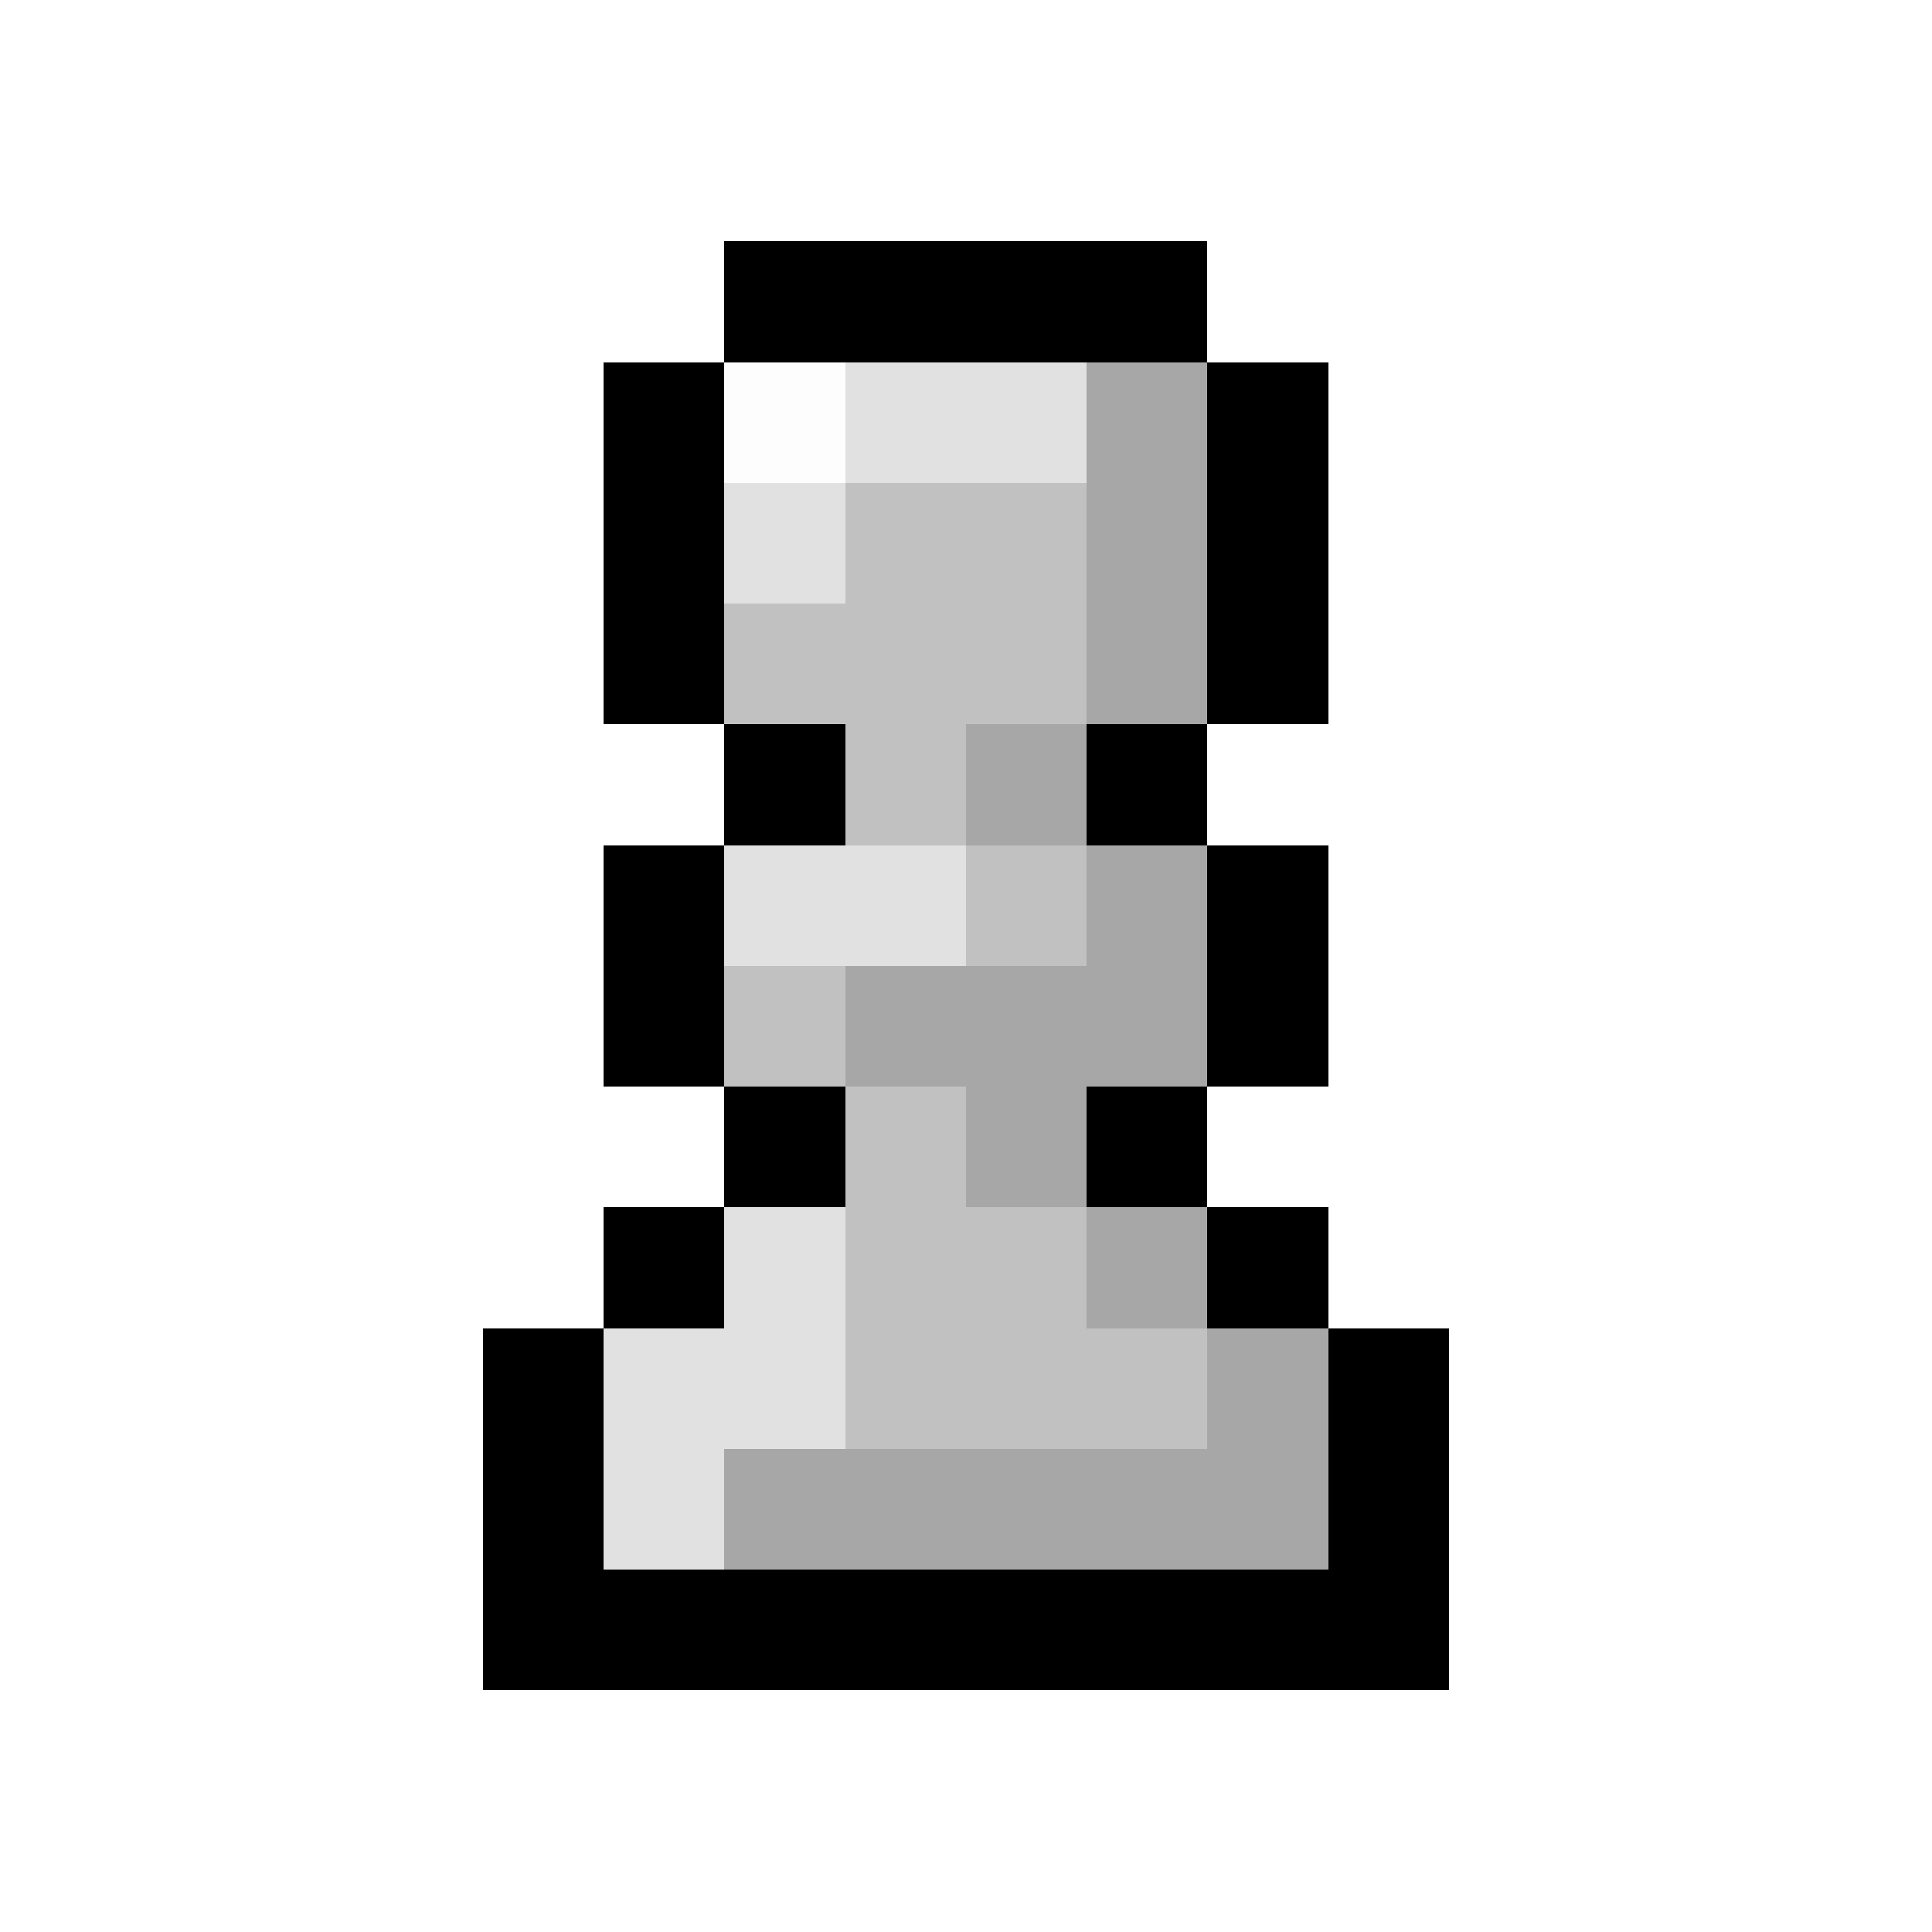
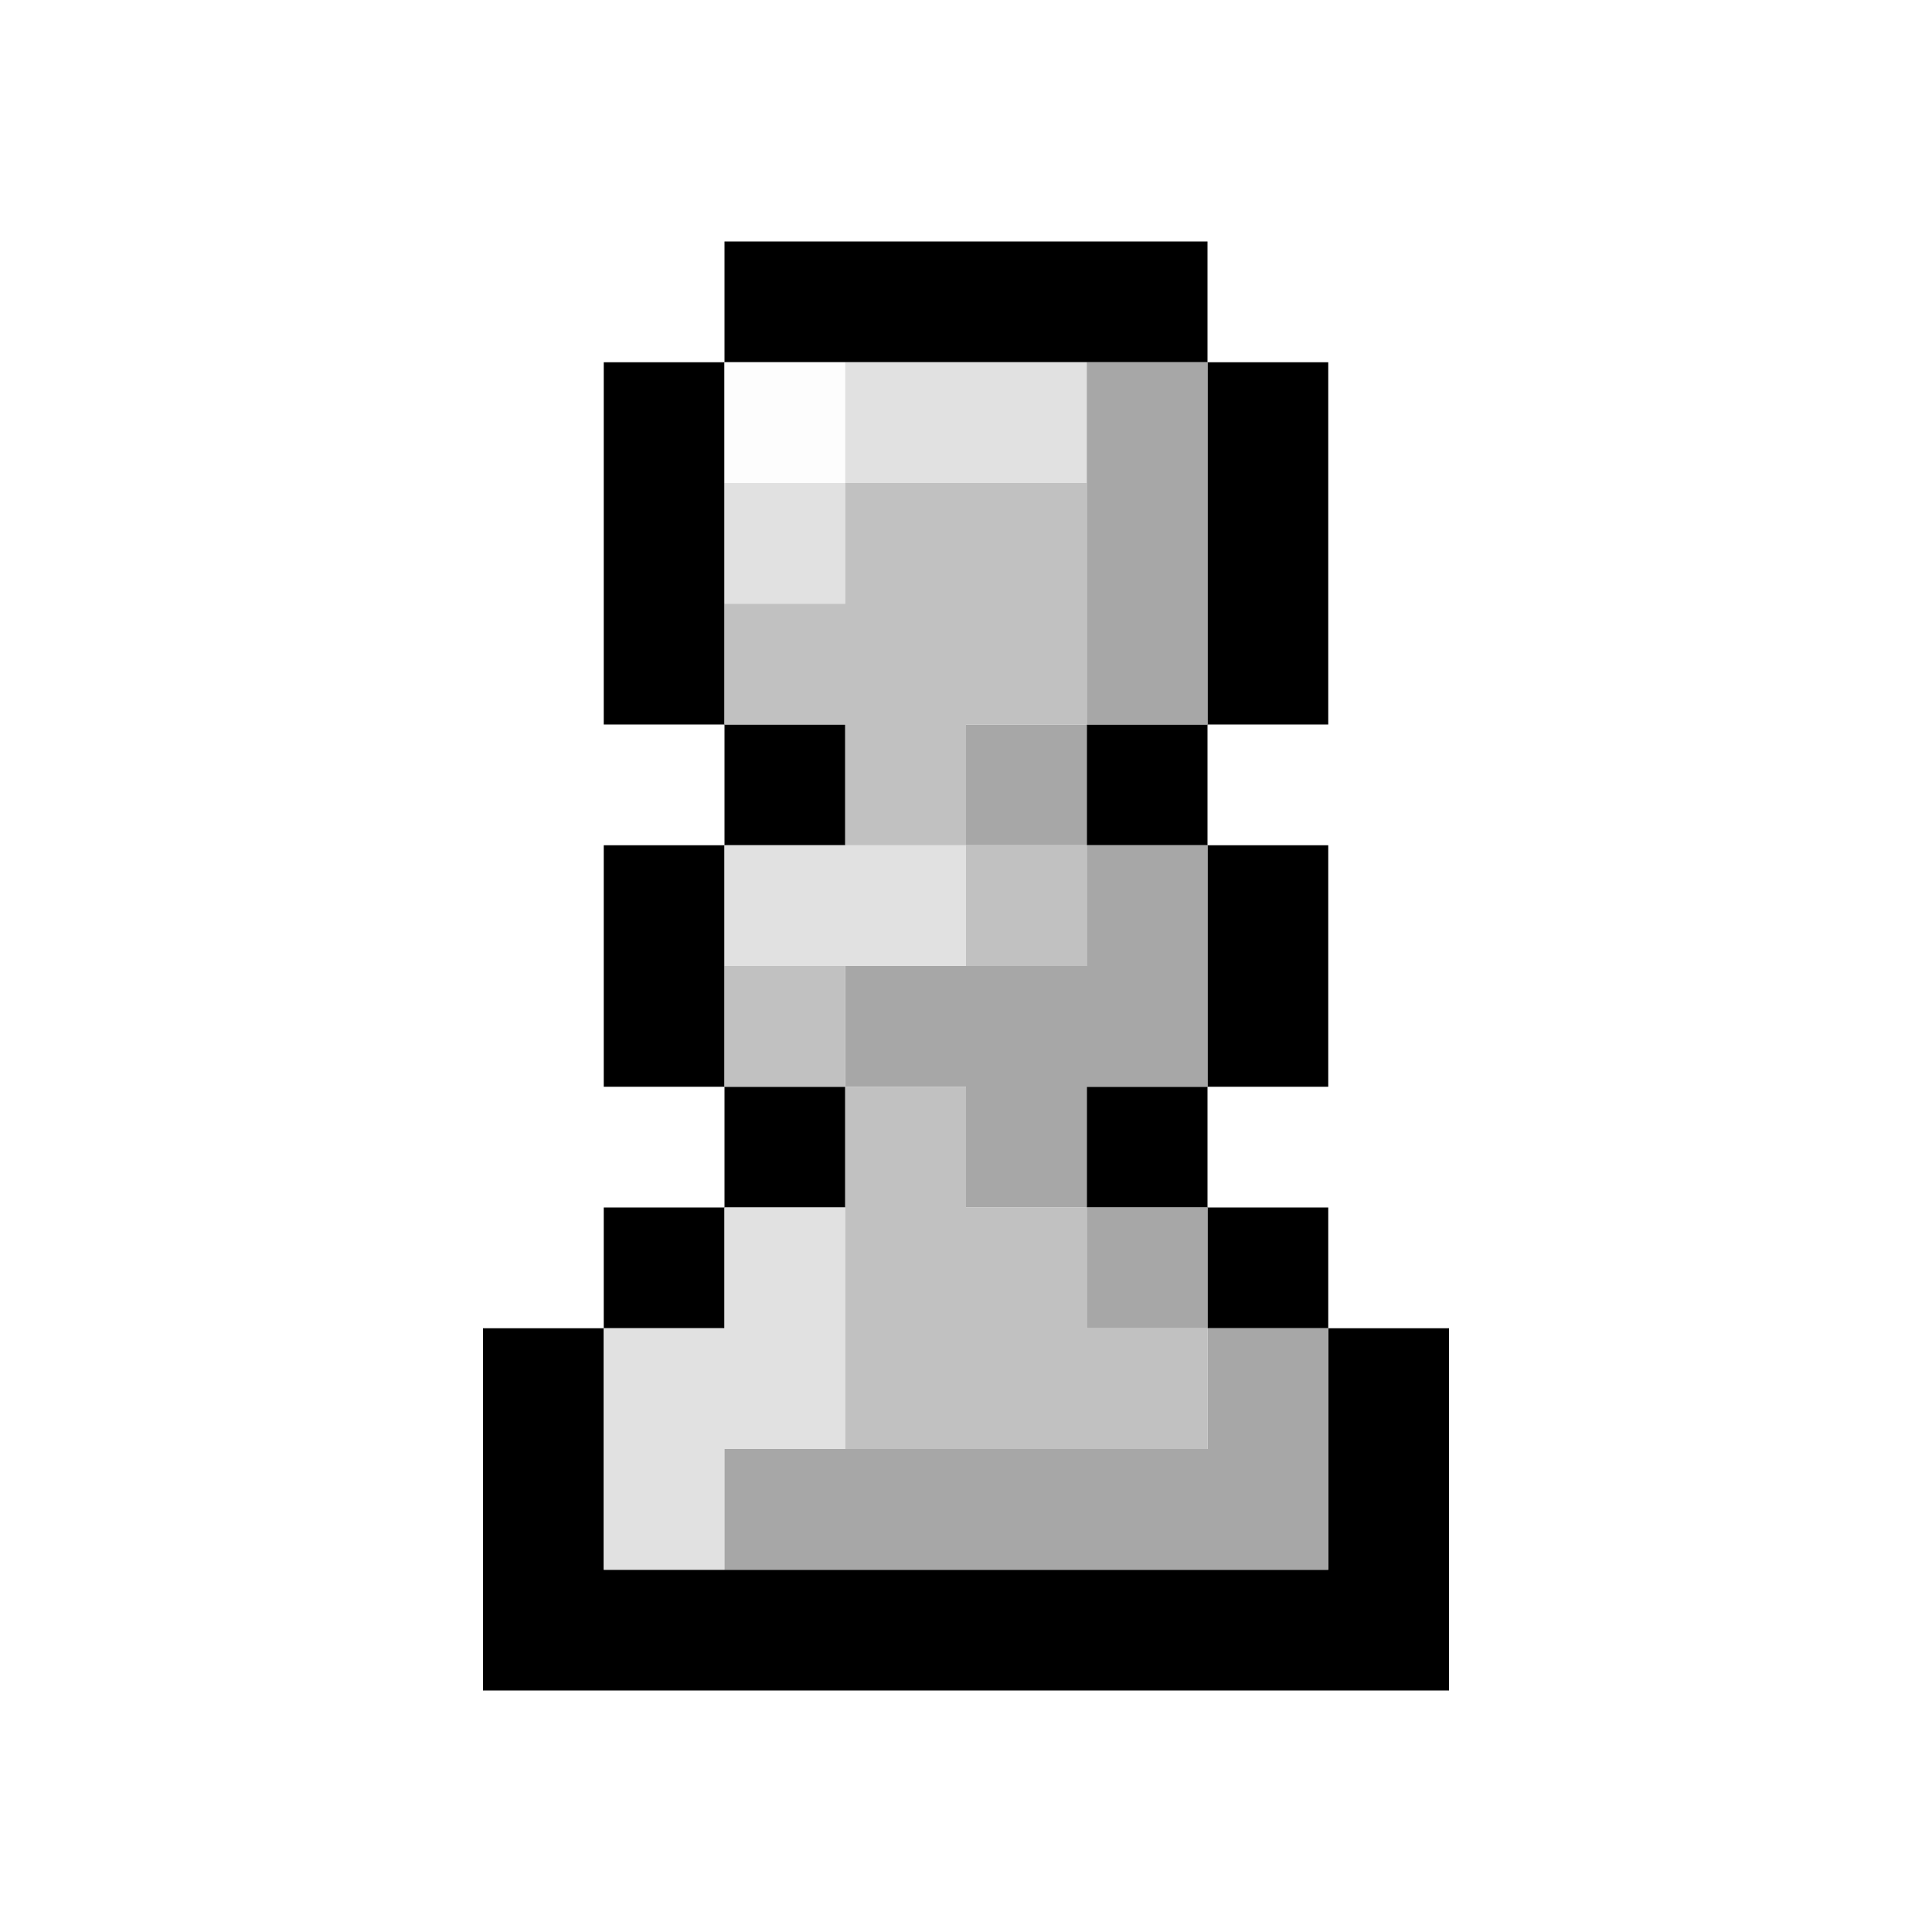
- <svg xmlns="http://www.w3.org/2000/svg" viewBox="0 -0.5 16 16" shape-rendering="crispEdges">
-   <path stroke="#000000" d="M6 2h4M5 3h1M10 3h1M5 4h1M10 4h1M5 5h1M10 5h1M6 6h1M9 6h1M5 7h1M10 7h1M5 8h1M10 8h1M6 9h1M9 9h1M5 10h1M10 10h1M4 11h1M11 11h1M4 12h1M11 12h1M4 13h8" />
-   <path stroke="#fdfdfd" d="M6 3h1" />
-   <path stroke="#e1e1e1" d="M7 3h2M6 4h1M6 7h2M6 10h1M5 11h2M5 12h1" />
-   <path stroke="#a7a7a7" d="M9 3h1M9 4h1M9 5h1M8 6h1M9 7h1M7 8h3M8 9h1M9 10h1M10 11h1M6 12h5" />
-   <path stroke="#c1c1c1" d="M7 4h2M6 5h3M7 6h1M8 7h1M6 8h1M7 9h1M7 10h2M7 11h3" />
+ <svg xmlns="http://www.w3.org/2000/svg" width="16" height="16" viewBox="0 0 16 16" fill="none">
+   <path d="M6 2.5H10H6ZM5 3.5H6H5ZM10 3.5H11H10ZM5 4.5H6H5ZM10 4.5H11H10ZM5 5.5H6H5ZM10 5.5H11H10ZM6 6.5H7H6ZM9 6.5H10H9ZM5 7.5H6H5ZM10 7.5H11H10ZM5 8.5H6H5ZM10 8.5H11H10ZM6 9.5H7H6ZM9 9.5H10H9ZM5 10.5H6H5ZM10 10.5H11H10ZM4 11.5H5H4ZM11 11.5H12H11ZM4 12.5H5H4ZM11 12.5H12H11ZM4 13.5H12Z" fill="black" />
+   <path d="M4 13.5H12M6 2.5H10H6ZM5 3.5H6H5ZM10 3.5H11H10ZM5 4.5H6H5ZM10 4.5H11H10ZM5 5.5H6H5ZM10 5.5H11H10ZM6 6.5H7H6ZM9 6.5H10H9ZM5 7.5H6H5ZM10 7.5H11H10ZM5 8.5H6H5ZM10 8.5H11H10ZM6 9.5H7H6ZM9 9.5H10H9ZM5 10.5H6H5ZM10 10.5H11H10ZM4 11.5H5H4ZM11 11.5H12H11ZM4 12.5H5H4ZM11 12.5H12H11Z" stroke="black" />
+   <path d="M6 3.5H7Z" fill="black" />
+   <path d="M6 3.5H7" stroke="#FDFDFD" />
+   <path d="M7 3.5H9H7ZM6 4.5H7H6ZM6 7.5H8H6ZM6 10.5H7H6ZM5 11.5H7H5ZM5 12.5H6Z" fill="black" />
+   <path d="M5 12.5H6M7 3.5H9H7ZM6 4.5H7H6ZM6 7.5H8H6ZM6 10.5H7H6ZM5 11.5H7H5Z" stroke="#E1E1E1" />
+   <path d="M9 3.5H10H9ZM9 4.5H10H9ZM9 5.5H10H9ZM8 6.5H9H8ZM9 7.5H10H9ZM7 8.5H10H7ZM8 9.5H9H8ZM9 10.5H10H9ZM10 11.5H11H10ZM6 12.5H11Z" fill="black" />
+   <path d="M6 12.5H11M9 3.5H10H9ZM9 4.5H10H9ZM9 5.5H10H9ZM8 6.5H9H8ZM9 7.5H10H9ZM7 8.5H10H7ZM8 9.5H9H8ZM9 10.5H10H9ZM10 11.5H11H10Z" stroke="#A7A7A7" />
+   <path d="M7 4.5H9H7ZM6 5.5H9H6ZM7 6.5H8H7ZM8 7.5H9H8ZM6 8.5H7H6ZM7 9.5H8H7ZM7 10.5H9H7ZM7 11.5H10Z" fill="black" />
+   <path d="M7 11.5H10M7 4.5H9H7ZM6 5.5H9H6ZM7 6.5H8H7ZM8 7.5H9H8ZM6 8.5H7H6ZM7 9.5H8H7ZM7 10.5H9H7Z" stroke="#C1C1C1" />
</svg>
